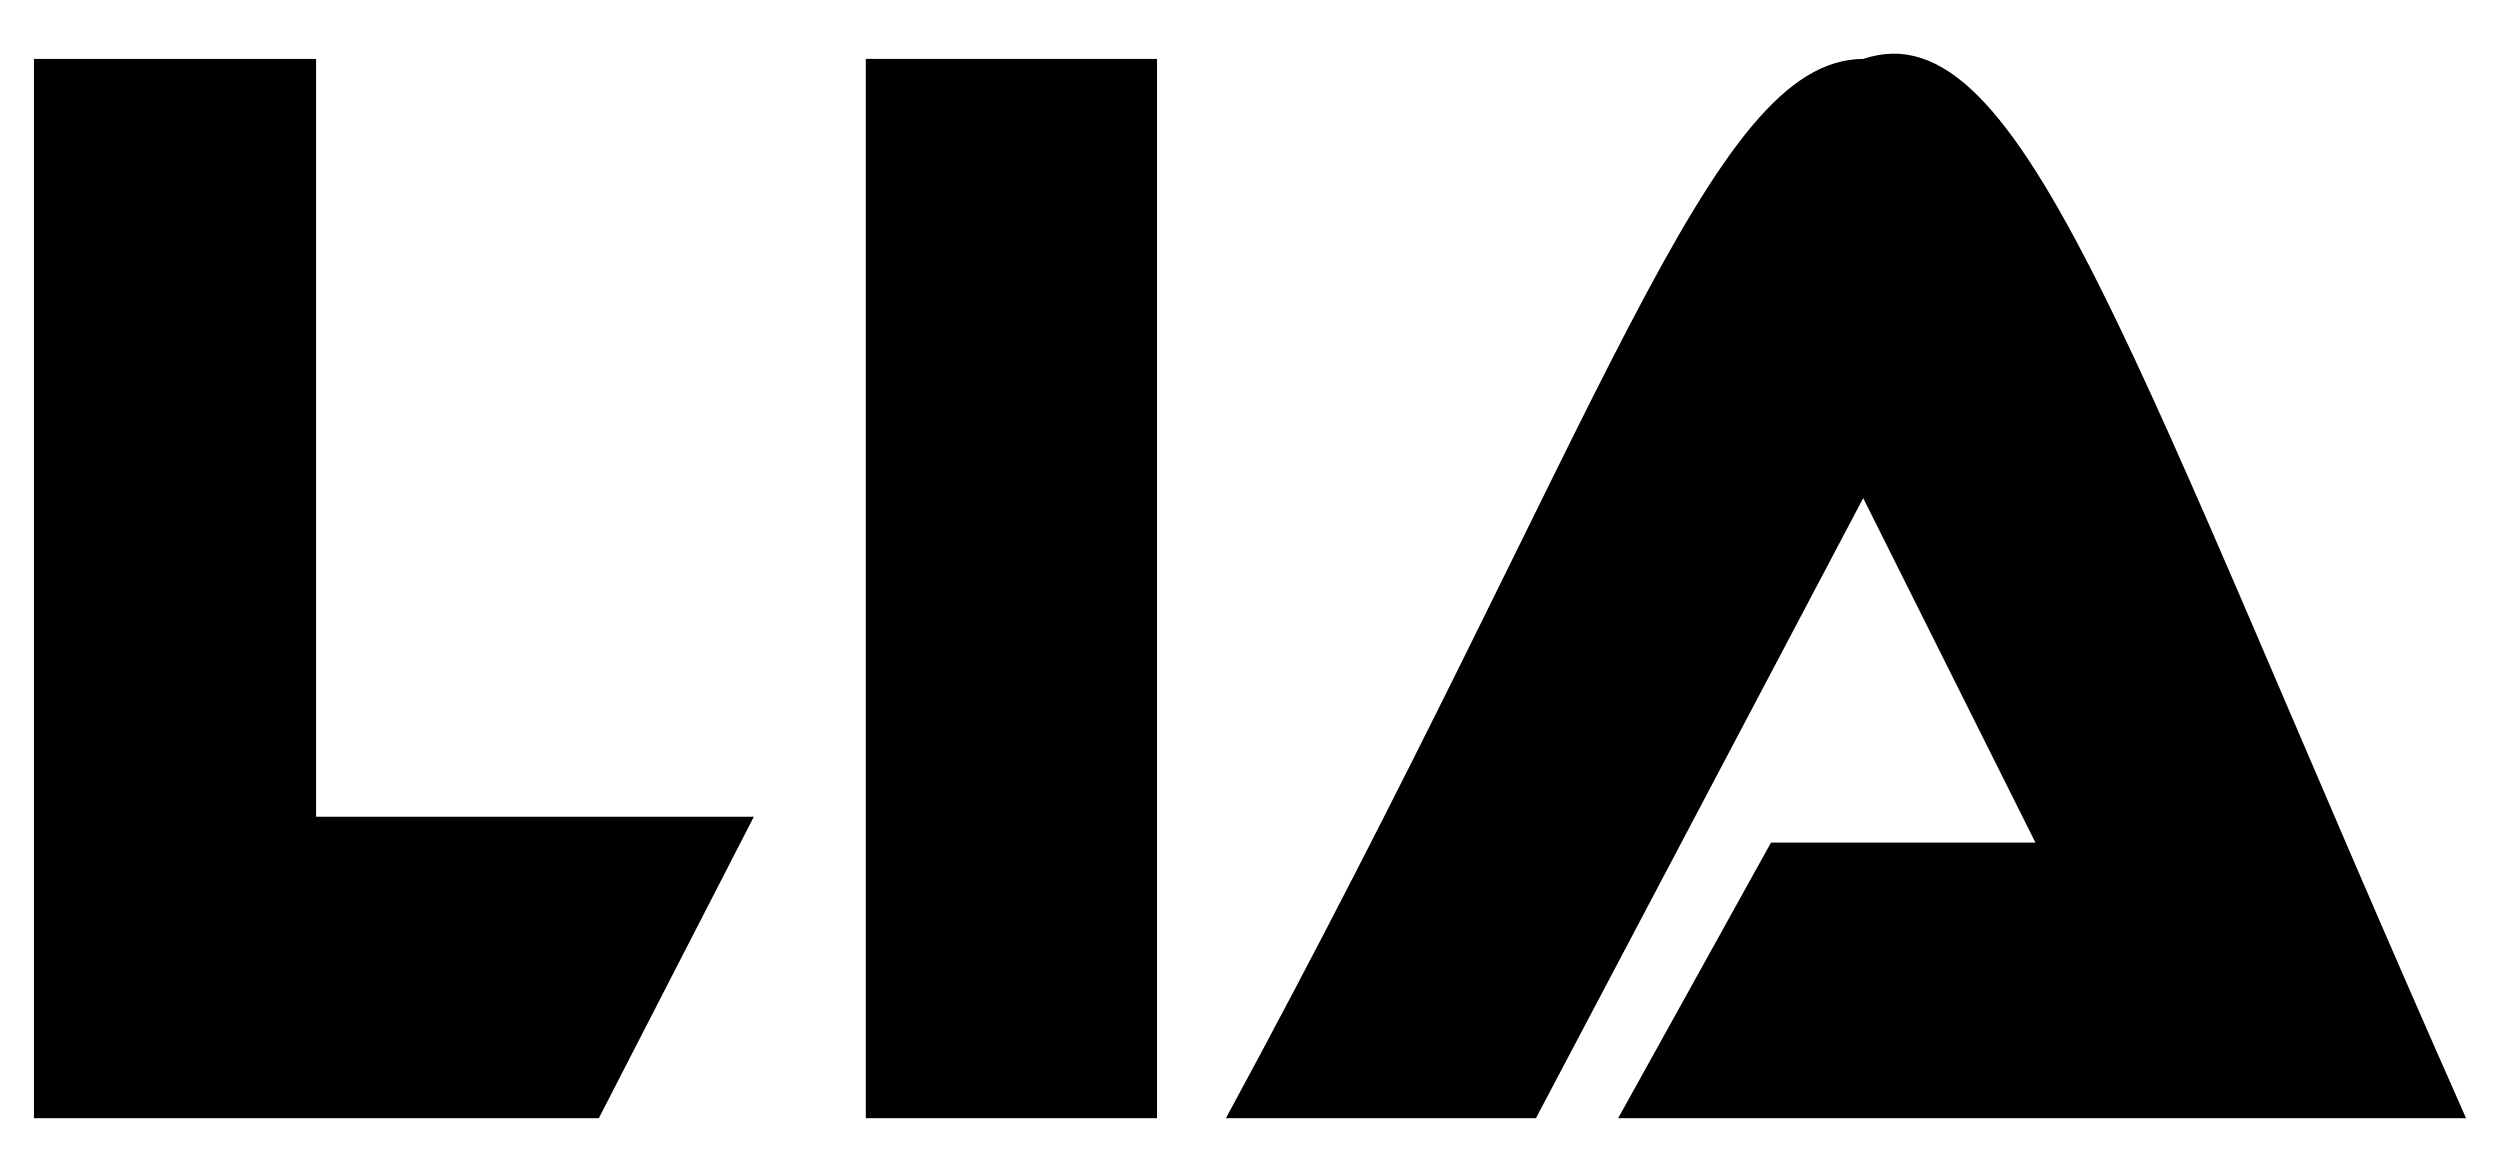
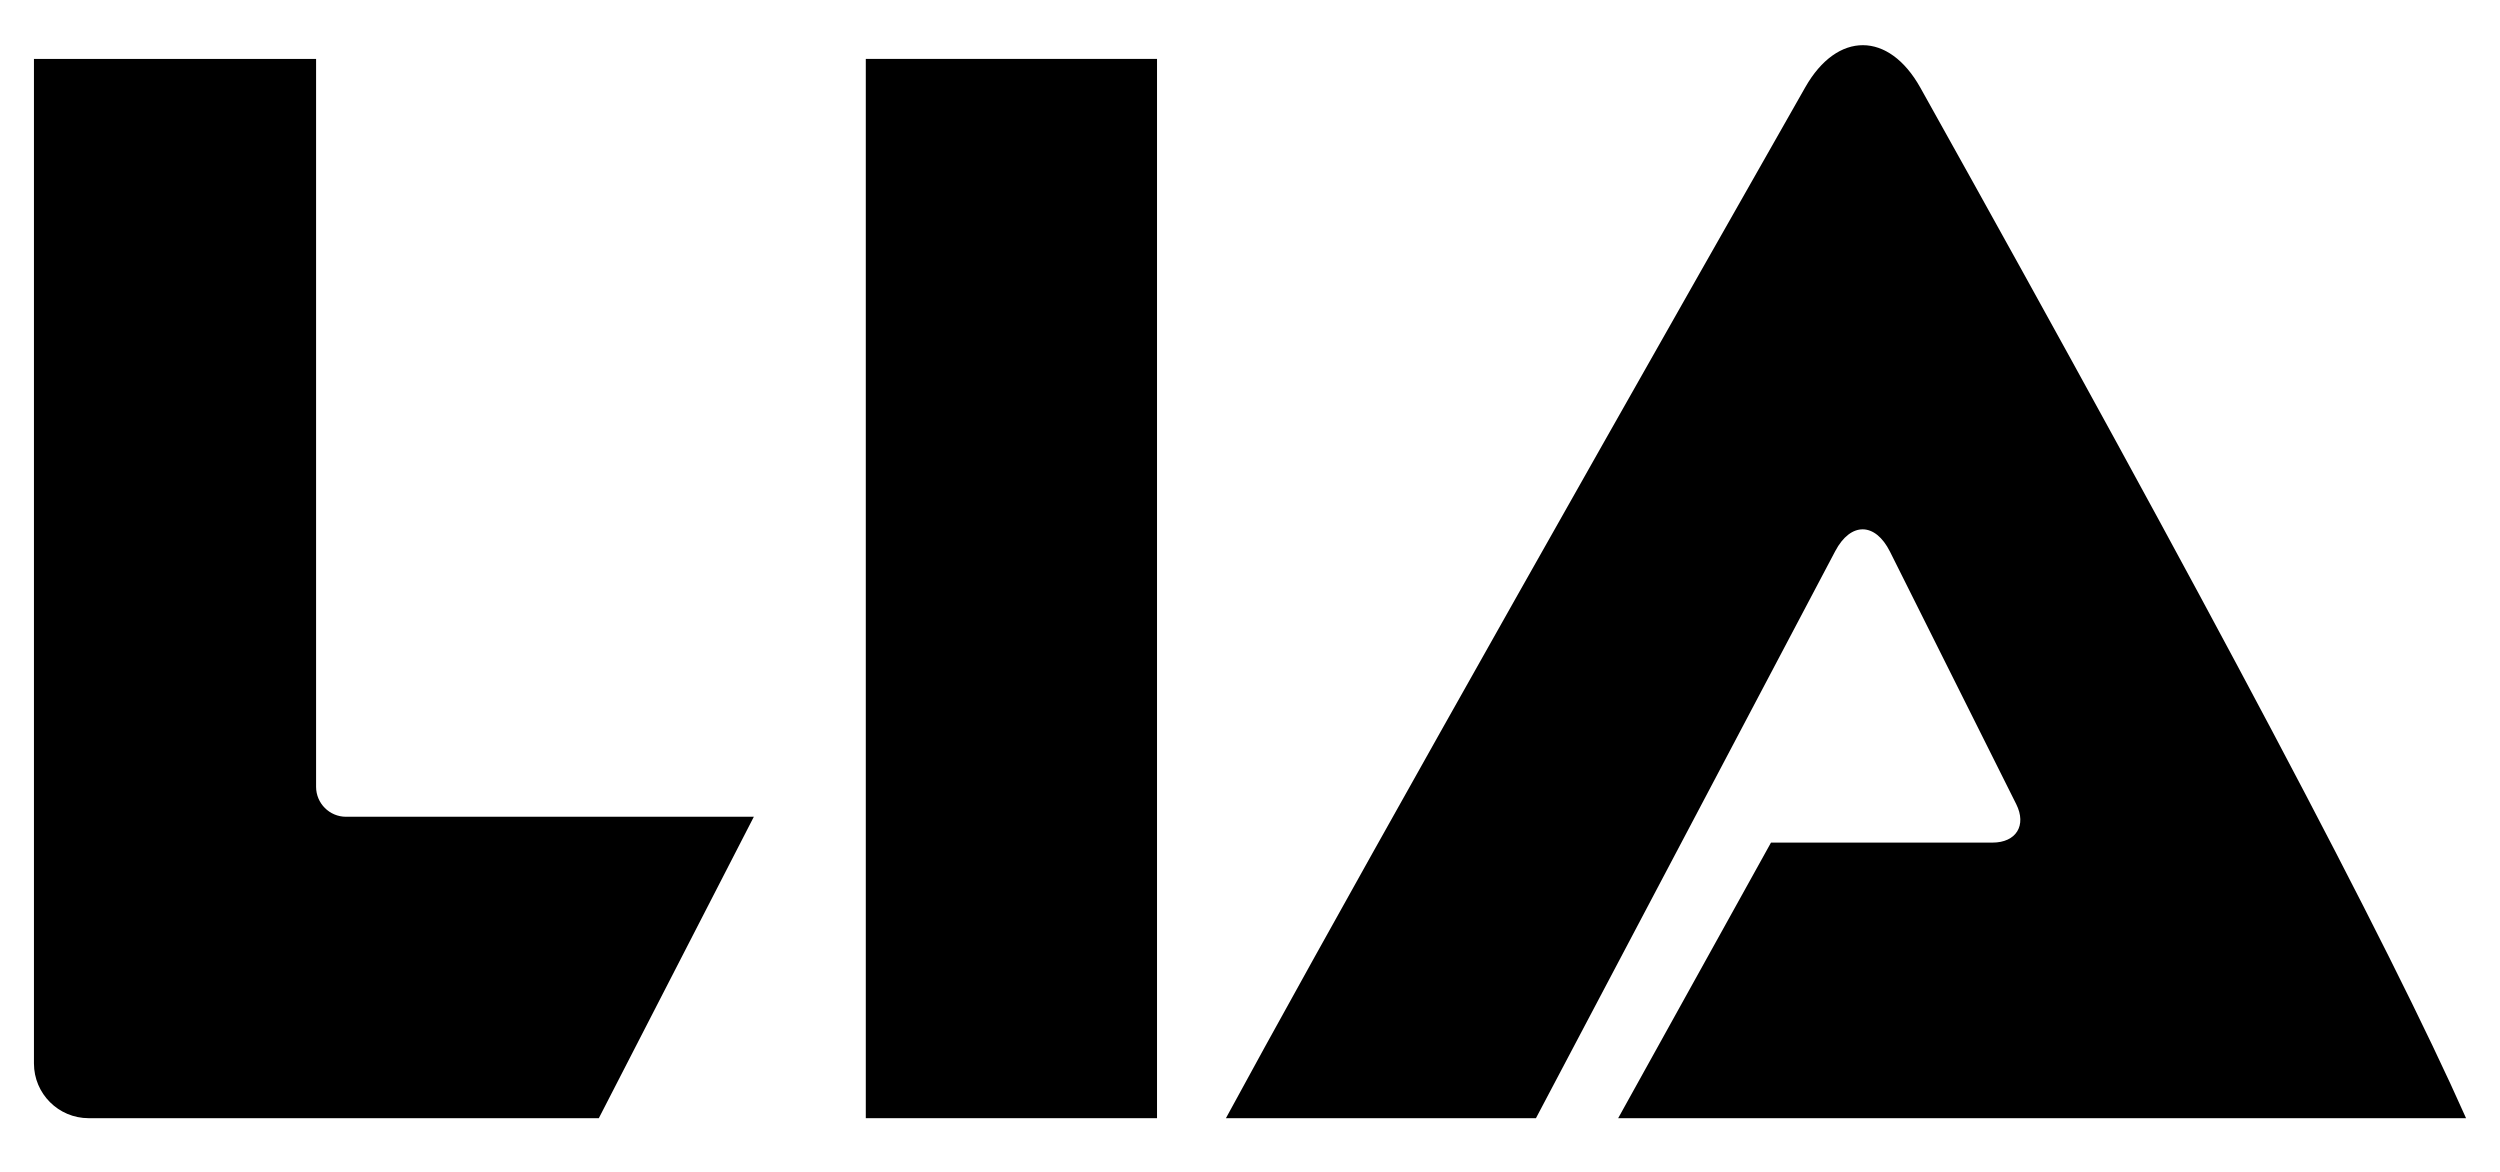
<svg xmlns="http://www.w3.org/2000/svg" style="isolation:isolate" viewBox="0 0 1920 900" width="1920pt" height="900pt">
  <defs>
-     <clipPath id="_clipPath_ozWTlS4kmGQfM8xR3OUuX8Rx4uedAMRB">
+     <clipPath id="_clipPath_r96yRpWFGaoXVHSMVmyx490tqPT816EO">
      <rect width="1920" height="900" />
    </clipPath>
  </defs>
-   <g clip-path="url(#_clipPath_ozWTlS4kmGQfM8xR3OUuX8Rx4uedAMRB)">
-     <path d=" M 26.073 45.24 L 242.755 45.24 L 242.755 627.275 L 578.949 627.275 L 459.898 858.766 L 26.073 858.766 L 26.073 45.24 L 26.073 45.24 Z " fill="rgb(0,0,0)" />
+   <g clip-path="url(#_clipPath_r96yRpWFGaoXVHSMVmyx490tqPT816EO)">
+     <path d=" M 26.073 45.24 L 242.755 45.24 L 242.755 604.275 C 242.755 616.969 253.061 627.275 265.755 627.275 L 578.949 627.275 L 459.898 858.766 L 68.073 858.766 C 44.893 858.766 26.073 839.946 26.073 816.766 L 26.073 45.24 L 26.073 45.24 Z " fill="rgb(0,0,0)" />
    <path d=" M 664.933 45.24 L 888.594 45.24 L 888.594 858.766 L 664.933 858.766 L 664.933 45.24 L 664.933 45.24 Z " fill="rgb(0,0,0)" />
-     <path d=" M 941.506 858.766 L 1179.611 858.766 L 1430.945 382.556 L 1563.225 647.117 L 1360.121 647.117 L 1242.752 858.766 L 1893.927 858.766 C 1637.302 280.039 1553.979 4.106 1430.945 45.24 C 1312.033 46.043 1233.847 319.723 941.506 858.766 Z " fill="rgb(0,0,0)" />
+     <path d=" M 941.506 858.766 L 1179.611 858.766 L 1409.474 423.238 C 1421.324 400.785 1440.163 400.992 1451.517 423.7 L 1548.467 617.601 C 1556.612 633.891 1548.438 647.117 1530.225 647.117 L 1360.121 647.117 L 1242.752 858.766 L 1893.927 858.766 Q 1805.755 659.924 1474.826 67.328 C 1450.607 23.96 1411.015 23.809 1386.467 66.991 Q 1048.219 662 941.506 858.766 Z " fill="rgb(0,0,0)" />
  </g>
</svg>
